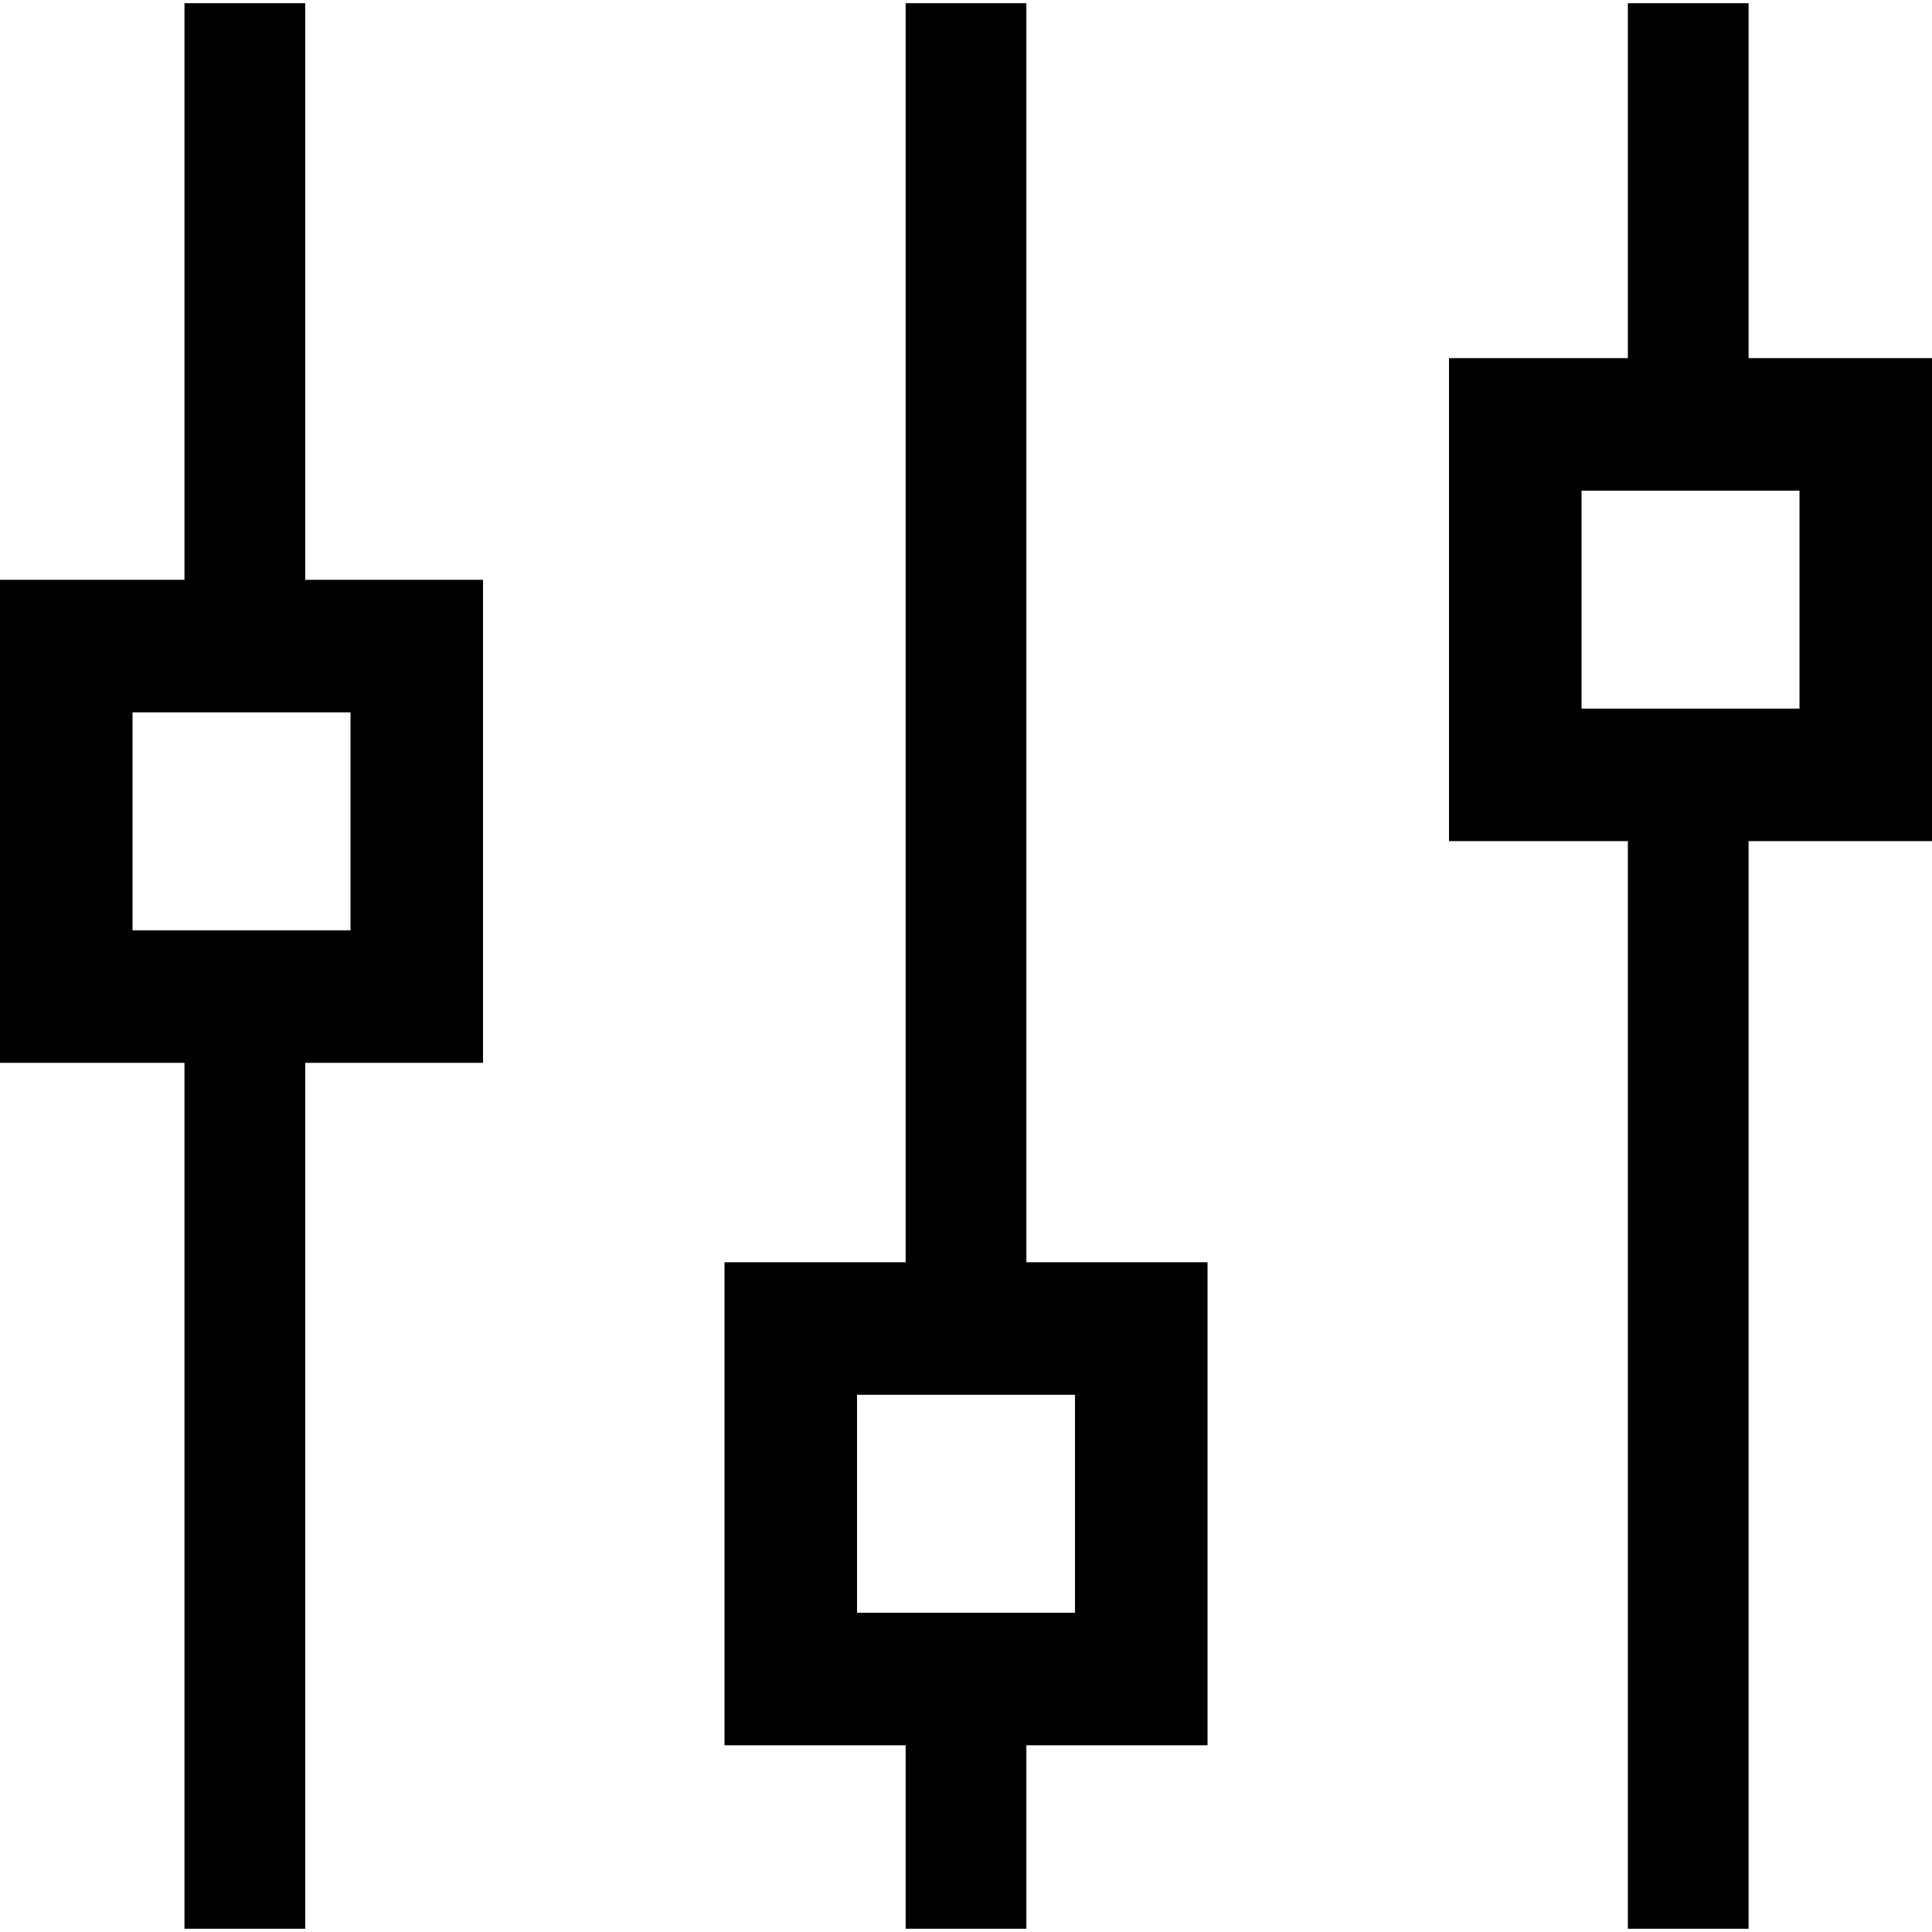
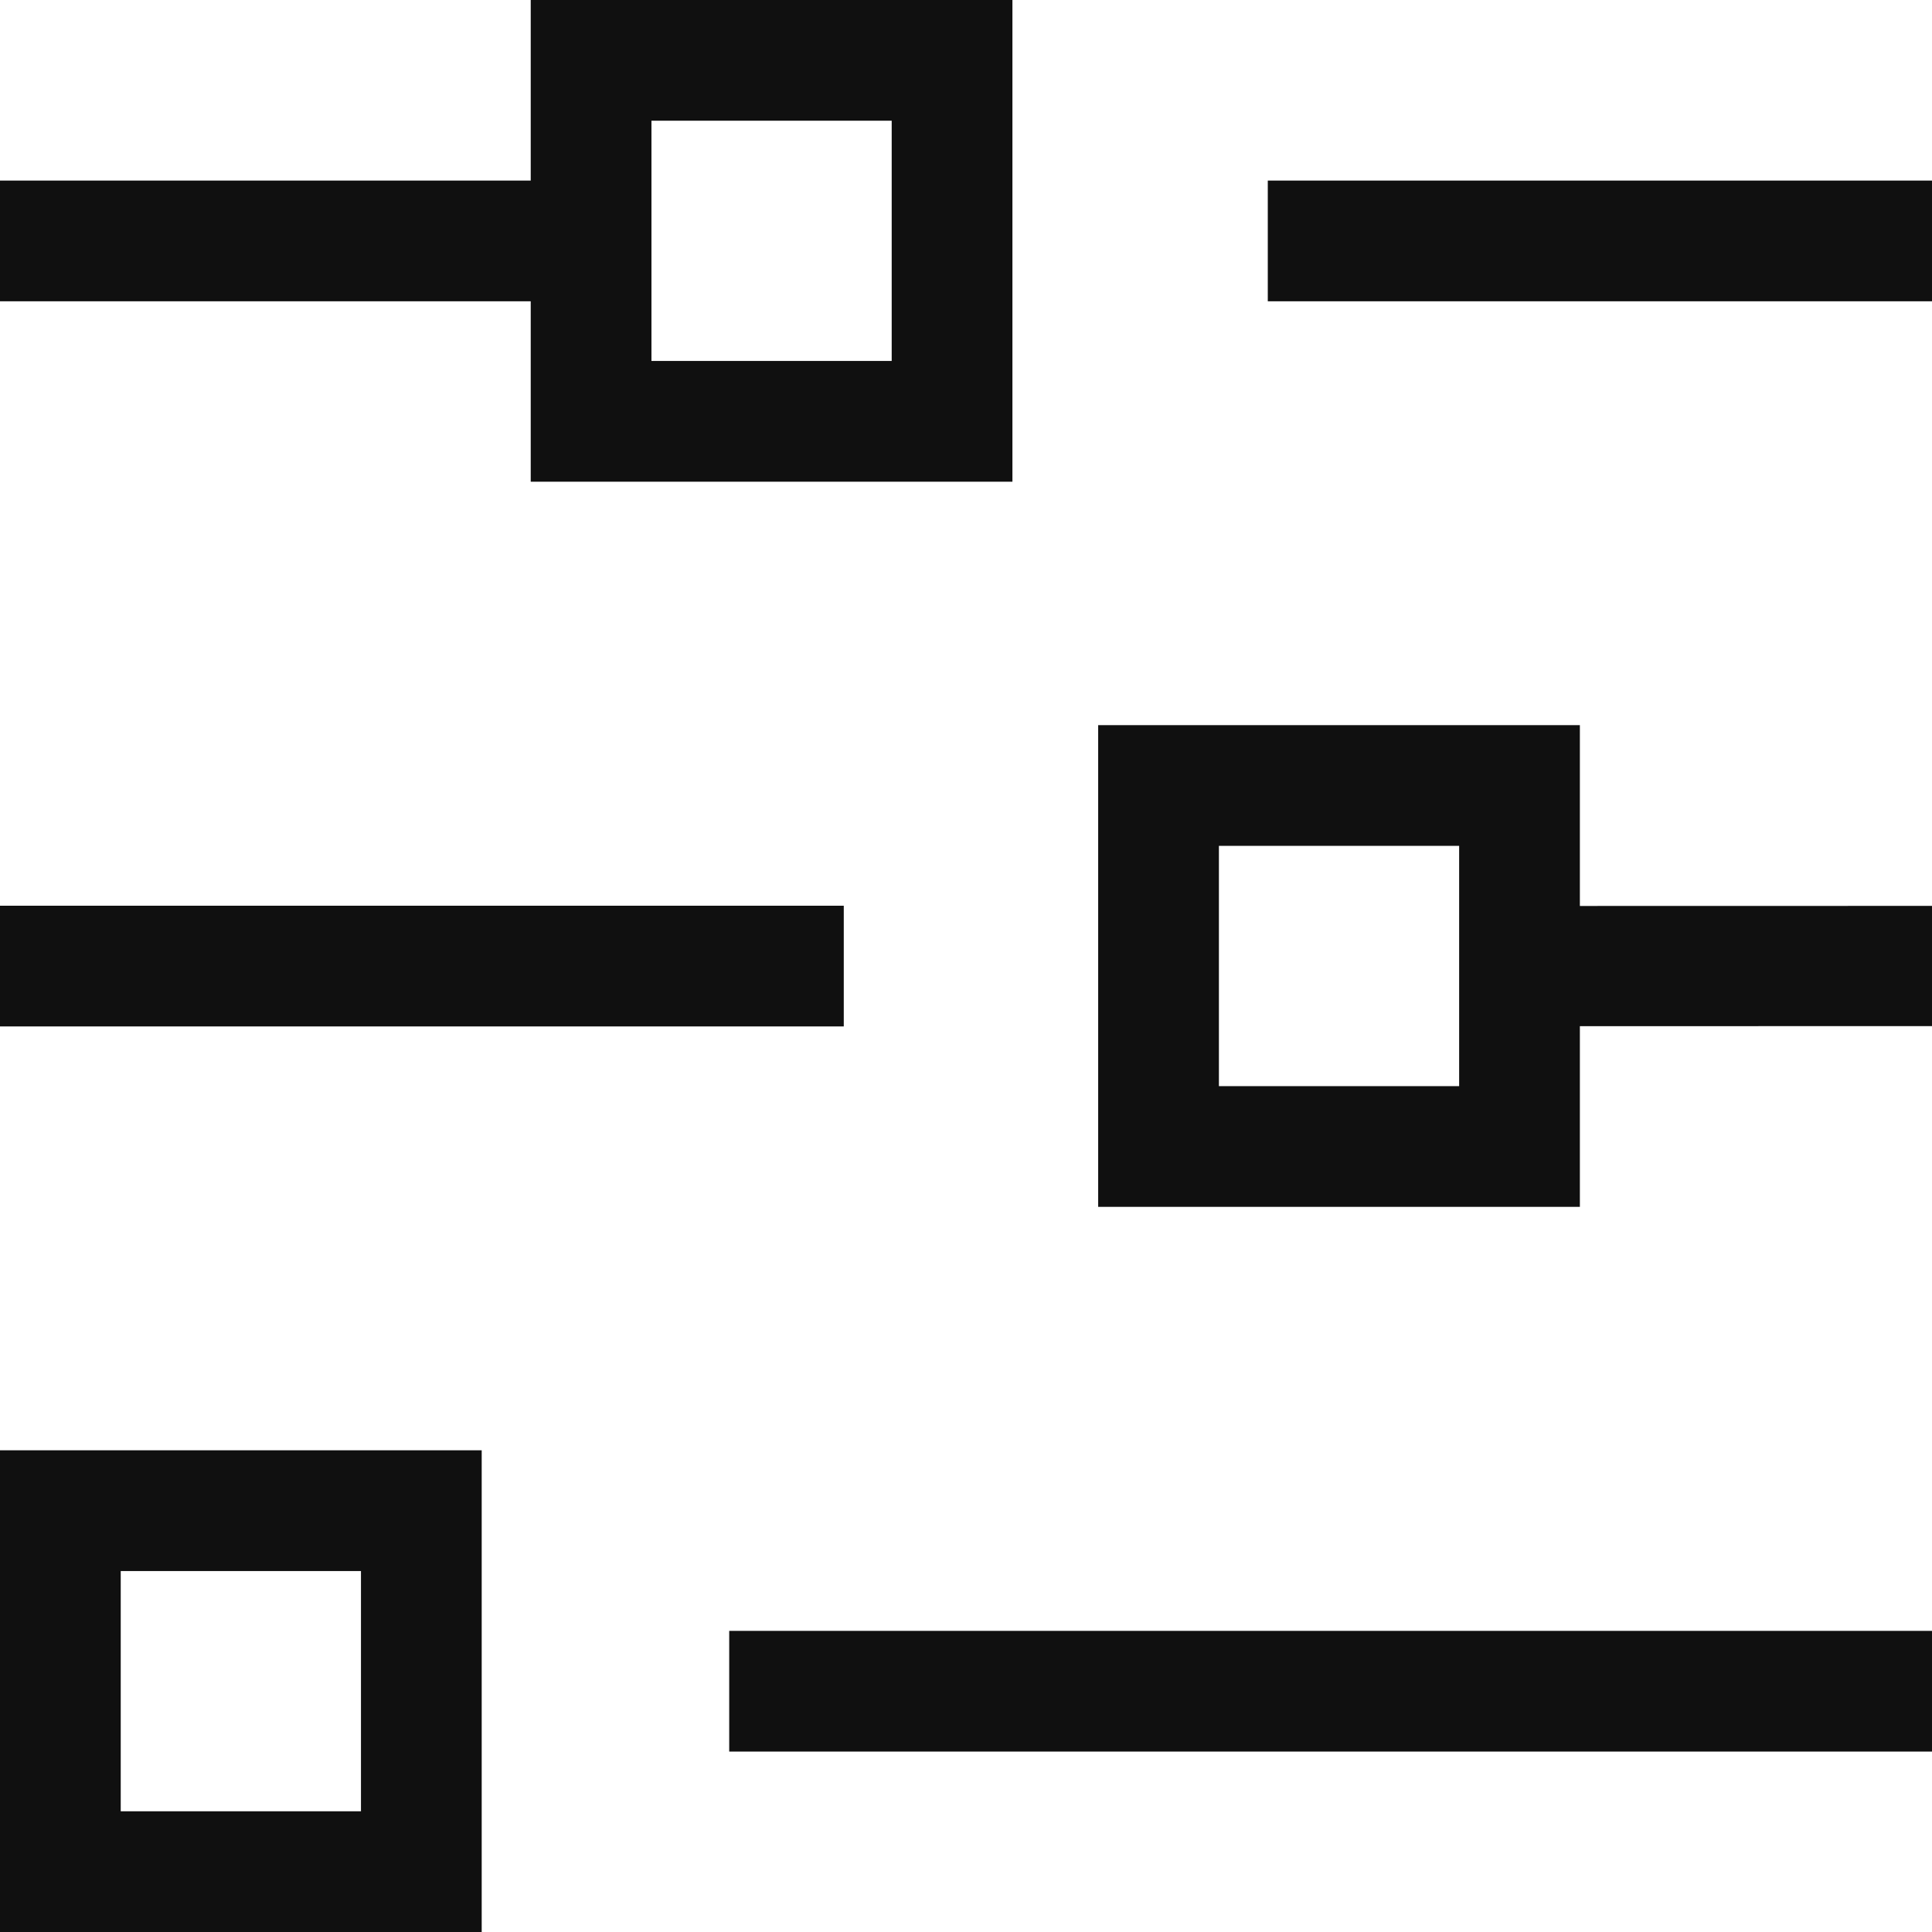
<svg xmlns="http://www.w3.org/2000/svg" xml:space="preserve" width="64px" height="64px" version="1.1" shape-rendering="geometricPrecision" text-rendering="geometricPrecision" image-rendering="optimizeQuality" fill-rule="evenodd" clip-rule="evenodd" viewBox="0 0 6400000 6400000">
  <g id="Warstwa_x0020_1">
-     <path fill="{color}" d="M0 1920732l611110 0 0 -1910102 399926 0 0 1910102 589023 0 0 1600059 -589023 0 0 2868461 -399926 0 0 -2868461 -611110 0 0 -1600059zm5792433 -1910102l0 1175684 607685 0 0 1600059 -607685 0 0 3602879 -399926 0 0 -3602879 -592448 0 0 -1600059 592448 0 0 -1175684 399926 0zm-2392470 0l0 4170760 600126 0 0 1600059 -600126 0 0 607803 -399926 0 0 -607803 -600007 0 0 -1600059 600007 0 0 -4170760 399926 0zm2561134 1614705l-722017 0 0 722017 722017 0 0 -722017zm-2400030 2995076l-722016 0 0 722017 722016 0 0 -722017zm-2400029 -2260658l-722017 0 0 722017 722017 0 0 -722017z" />
+     <path fill="#101010" d="M6400118 998044l-2200421 0 0 -399926 2200421 0 0 399926zm-1166589 1404112l0 598944 1166471 -236 0 398272 -1166471 237 0 598471 -1595689 0 0 -1595688 1595689 0zm-399926 1195762l0 -795836 -795837 0 0 795836 795837 0zm-2038490 -197719l-2795113 0 0 -399926 2795113 0 0 399926zm-1199424 1404112l0 1595689 -1595689 0 0 -1595689 1595689 0zm-399926 1195763l0 -795837 -795837 0 0 795837 795837 0zm5204237 -197719l-3984380 0 0 -399926 3984380 0 0 399926zm-3046219 -5802355l0 1595689 -1595689 0 0 -597645 -1758092 0 0 -399926 1758092 0 0 -598118 1595689 0zm-399926 1195763l0 -795837 -795836 0 0 795837 795836 0z" />
  </g>
</svg>
